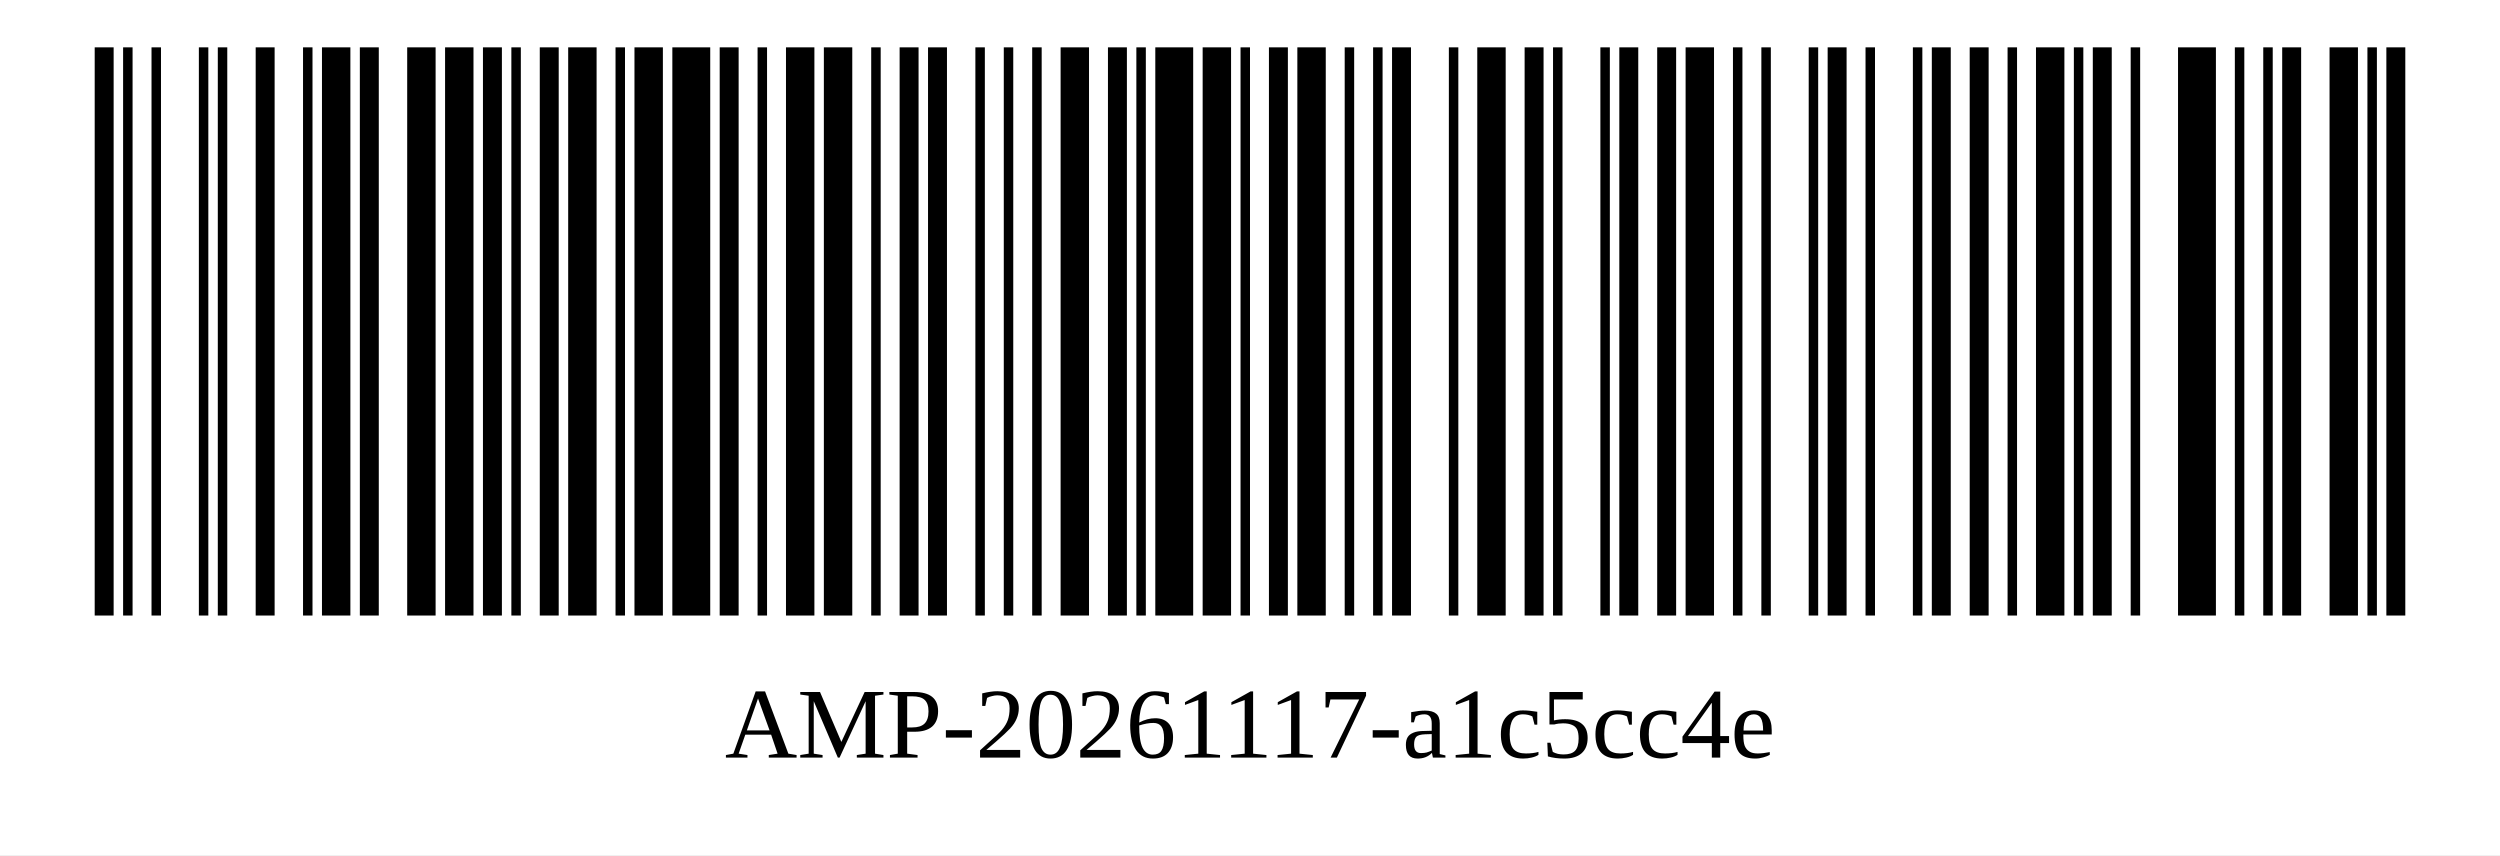
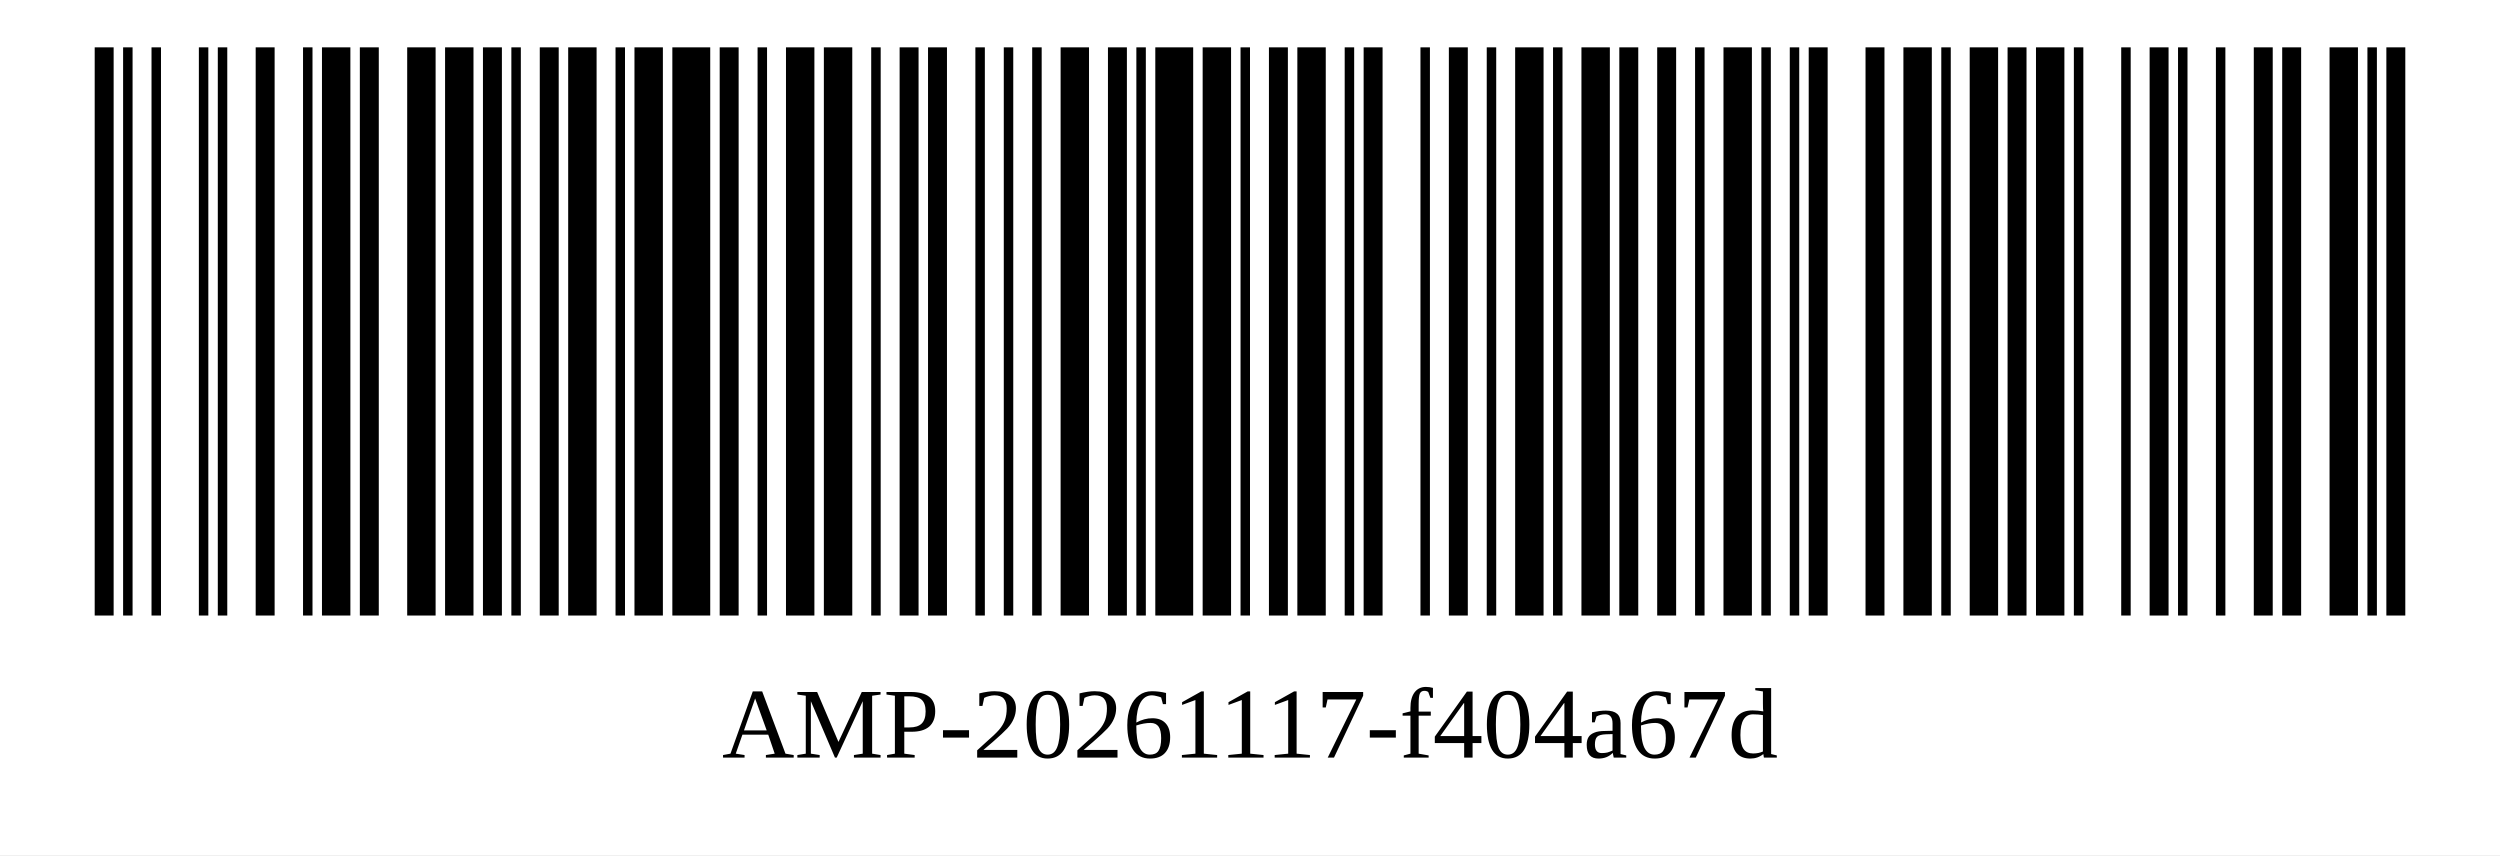
<svg xmlns="http://www.w3.org/2000/svg" version="1.1" width="52.800mm" height="18.058mm">
  <g id="barcode_group">
    <rect width="100%" height="100%" style="fill:white" />
    <rect x="2.000mm" y="1.000mm" width="0.400mm" height="12.000mm" style="fill:black;" />
    <rect x="2.600mm" y="1.000mm" width="0.200mm" height="12.000mm" style="fill:black;" />
    <rect x="3.200mm" y="1.000mm" width="0.200mm" height="12.000mm" style="fill:black;" />
    <rect x="4.200mm" y="1.000mm" width="0.200mm" height="12.000mm" style="fill:black;" />
    <rect x="4.600mm" y="1.000mm" width="0.200mm" height="12.000mm" style="fill:black;" />
    <rect x="5.400mm" y="1.000mm" width="0.400mm" height="12.000mm" style="fill:black;" />
    <rect x="6.400mm" y="1.000mm" width="0.200mm" height="12.000mm" style="fill:black;" />
    <rect x="6.800mm" y="1.000mm" width="0.600mm" height="12.000mm" style="fill:black;" />
    <rect x="7.600mm" y="1.000mm" width="0.400mm" height="12.000mm" style="fill:black;" />
    <rect x="8.600mm" y="1.000mm" width="0.600mm" height="12.000mm" style="fill:black;" />
    <rect x="9.400mm" y="1.000mm" width="0.600mm" height="12.000mm" style="fill:black;" />
    <rect x="10.200mm" y="1.000mm" width="0.400mm" height="12.000mm" style="fill:black;" />
    <rect x="10.800mm" y="1.000mm" width="0.200mm" height="12.000mm" style="fill:black;" />
    <rect x="11.400mm" y="1.000mm" width="0.400mm" height="12.000mm" style="fill:black;" />
    <rect x="12.000mm" y="1.000mm" width="0.600mm" height="12.000mm" style="fill:black;" />
    <rect x="13.000mm" y="1.000mm" width="0.200mm" height="12.000mm" style="fill:black;" />
    <rect x="13.400mm" y="1.000mm" width="0.600mm" height="12.000mm" style="fill:black;" />
    <rect x="14.200mm" y="1.000mm" width="0.800mm" height="12.000mm" style="fill:black;" />
    <rect x="15.200mm" y="1.000mm" width="0.400mm" height="12.000mm" style="fill:black;" />
    <rect x="16.000mm" y="1.000mm" width="0.200mm" height="12.000mm" style="fill:black;" />
    <rect x="16.600mm" y="1.000mm" width="0.600mm" height="12.000mm" style="fill:black;" />
    <rect x="17.400mm" y="1.000mm" width="0.600mm" height="12.000mm" style="fill:black;" />
    <rect x="18.400mm" y="1.000mm" width="0.200mm" height="12.000mm" style="fill:black;" />
    <rect x="19.000mm" y="1.000mm" width="0.400mm" height="12.000mm" style="fill:black;" />
    <rect x="19.600mm" y="1.000mm" width="0.400mm" height="12.000mm" style="fill:black;" />
    <rect x="20.600mm" y="1.000mm" width="0.200mm" height="12.000mm" style="fill:black;" />
    <rect x="21.200mm" y="1.000mm" width="0.200mm" height="12.000mm" style="fill:black;" />
    <rect x="21.800mm" y="1.000mm" width="0.200mm" height="12.000mm" style="fill:black;" />
    <rect x="22.400mm" y="1.000mm" width="0.600mm" height="12.000mm" style="fill:black;" />
    <rect x="23.400mm" y="1.000mm" width="0.400mm" height="12.000mm" style="fill:black;" />
    <rect x="24.000mm" y="1.000mm" width="0.200mm" height="12.000mm" style="fill:black;" />
    <rect x="24.400mm" y="1.000mm" width="0.800mm" height="12.000mm" style="fill:black;" />
    <rect x="25.400mm" y="1.000mm" width="0.600mm" height="12.000mm" style="fill:black;" />
    <rect x="26.200mm" y="1.000mm" width="0.200mm" height="12.000mm" style="fill:black;" />
    <rect x="26.800mm" y="1.000mm" width="0.400mm" height="12.000mm" style="fill:black;" />
    <rect x="27.400mm" y="1.000mm" width="0.600mm" height="12.000mm" style="fill:black;" />
    <rect x="28.400mm" y="1.000mm" width="0.200mm" height="12.000mm" style="fill:black;" />
-     <rect x="29.000mm" y="1.000mm" width="0.200mm" height="12.000mm" style="fill:black;" />
-     <rect x="29.400mm" y="1.000mm" width="0.400mm" height="12.000mm" style="fill:black;" />
-     <rect x="30.600mm" y="1.000mm" width="0.200mm" height="12.000mm" style="fill:black;" />
-     <rect x="31.200mm" y="1.000mm" width="0.600mm" height="12.000mm" style="fill:black;" />
-     <rect x="32.200mm" y="1.000mm" width="0.400mm" height="12.000mm" style="fill:black;" />
+     <rect x="28.800mm" y="1.000mm" width="0.400mm" height="12.000mm" style="fill:black;" />
+     <rect x="30.000mm" y="1.000mm" width="0.200mm" height="12.000mm" style="fill:black;" />
+     <rect x="30.600mm" y="1.000mm" width="0.400mm" height="12.000mm" style="fill:black;" />
+     <rect x="31.400mm" y="1.000mm" width="0.200mm" height="12.000mm" style="fill:black;" />
+     <rect x="32.000mm" y="1.000mm" width="0.600mm" height="12.000mm" style="fill:black;" />
    <rect x="32.800mm" y="1.000mm" width="0.200mm" height="12.000mm" style="fill:black;" />
-     <rect x="33.800mm" y="1.000mm" width="0.200mm" height="12.000mm" style="fill:black;" />
+     <rect x="33.400mm" y="1.000mm" width="0.600mm" height="12.000mm" style="fill:black;" />
    <rect x="34.200mm" y="1.000mm" width="0.400mm" height="12.000mm" style="fill:black;" />
    <rect x="35.000mm" y="1.000mm" width="0.400mm" height="12.000mm" style="fill:black;" />
-     <rect x="35.600mm" y="1.000mm" width="0.600mm" height="12.000mm" style="fill:black;" />
-     <rect x="36.600mm" y="1.000mm" width="0.200mm" height="12.000mm" style="fill:black;" />
+     <rect x="35.800mm" y="1.000mm" width="0.200mm" height="12.000mm" style="fill:black;" />
+     <rect x="36.400mm" y="1.000mm" width="0.600mm" height="12.000mm" style="fill:black;" />
    <rect x="37.200mm" y="1.000mm" width="0.200mm" height="12.000mm" style="fill:black;" />
-     <rect x="38.200mm" y="1.000mm" width="0.200mm" height="12.000mm" style="fill:black;" />
-     <rect x="38.600mm" y="1.000mm" width="0.400mm" height="12.000mm" style="fill:black;" />
-     <rect x="39.400mm" y="1.000mm" width="0.200mm" height="12.000mm" style="fill:black;" />
-     <rect x="40.400mm" y="1.000mm" width="0.200mm" height="12.000mm" style="fill:black;" />
-     <rect x="40.800mm" y="1.000mm" width="0.400mm" height="12.000mm" style="fill:black;" />
-     <rect x="41.600mm" y="1.000mm" width="0.400mm" height="12.000mm" style="fill:black;" />
-     <rect x="42.400mm" y="1.000mm" width="0.200mm" height="12.000mm" style="fill:black;" />
+     <rect x="37.800mm" y="1.000mm" width="0.200mm" height="12.000mm" style="fill:black;" />
+     <rect x="38.200mm" y="1.000mm" width="0.400mm" height="12.000mm" style="fill:black;" />
+     <rect x="39.400mm" y="1.000mm" width="0.400mm" height="12.000mm" style="fill:black;" />
+     <rect x="40.200mm" y="1.000mm" width="0.600mm" height="12.000mm" style="fill:black;" />
+     <rect x="41.000mm" y="1.000mm" width="0.200mm" height="12.000mm" style="fill:black;" />
+     <rect x="41.600mm" y="1.000mm" width="0.600mm" height="12.000mm" style="fill:black;" />
+     <rect x="42.400mm" y="1.000mm" width="0.400mm" height="12.000mm" style="fill:black;" />
    <rect x="43.000mm" y="1.000mm" width="0.600mm" height="12.000mm" style="fill:black;" />
    <rect x="43.800mm" y="1.000mm" width="0.200mm" height="12.000mm" style="fill:black;" />
-     <rect x="44.200mm" y="1.000mm" width="0.400mm" height="12.000mm" style="fill:black;" />
-     <rect x="45.000mm" y="1.000mm" width="0.200mm" height="12.000mm" style="fill:black;" />
-     <rect x="46.000mm" y="1.000mm" width="0.800mm" height="12.000mm" style="fill:black;" />
-     <rect x="47.200mm" y="1.000mm" width="0.200mm" height="12.000mm" style="fill:black;" />
-     <rect x="47.800mm" y="1.000mm" width="0.200mm" height="12.000mm" style="fill:black;" />
+     <rect x="44.800mm" y="1.000mm" width="0.200mm" height="12.000mm" style="fill:black;" />
+     <rect x="45.400mm" y="1.000mm" width="0.400mm" height="12.000mm" style="fill:black;" />
+     <rect x="46.000mm" y="1.000mm" width="0.200mm" height="12.000mm" style="fill:black;" />
+     <rect x="46.800mm" y="1.000mm" width="0.200mm" height="12.000mm" style="fill:black;" />
+     <rect x="47.600mm" y="1.000mm" width="0.400mm" height="12.000mm" style="fill:black;" />
    <rect x="48.200mm" y="1.000mm" width="0.400mm" height="12.000mm" style="fill:black;" />
    <rect x="49.200mm" y="1.000mm" width="0.600mm" height="12.000mm" style="fill:black;" />
    <rect x="50.000mm" y="1.000mm" width="0.200mm" height="12.000mm" style="fill:black;" />
    <rect x="50.400mm" y="1.000mm" width="0.400mm" height="12.000mm" style="fill:black;" />
-     <text x="26.400mm" y="16.000mm" style="fill:black;font-size:6pt;text-anchor:middle;">AMP-20261117-a1c5cc4e</text>
+     <text x="26.400mm" y="16.000mm" style="fill:black;font-size:6pt;text-anchor:middle;">AMP-20261117-f404a67d</text>
  </g>
</svg>
